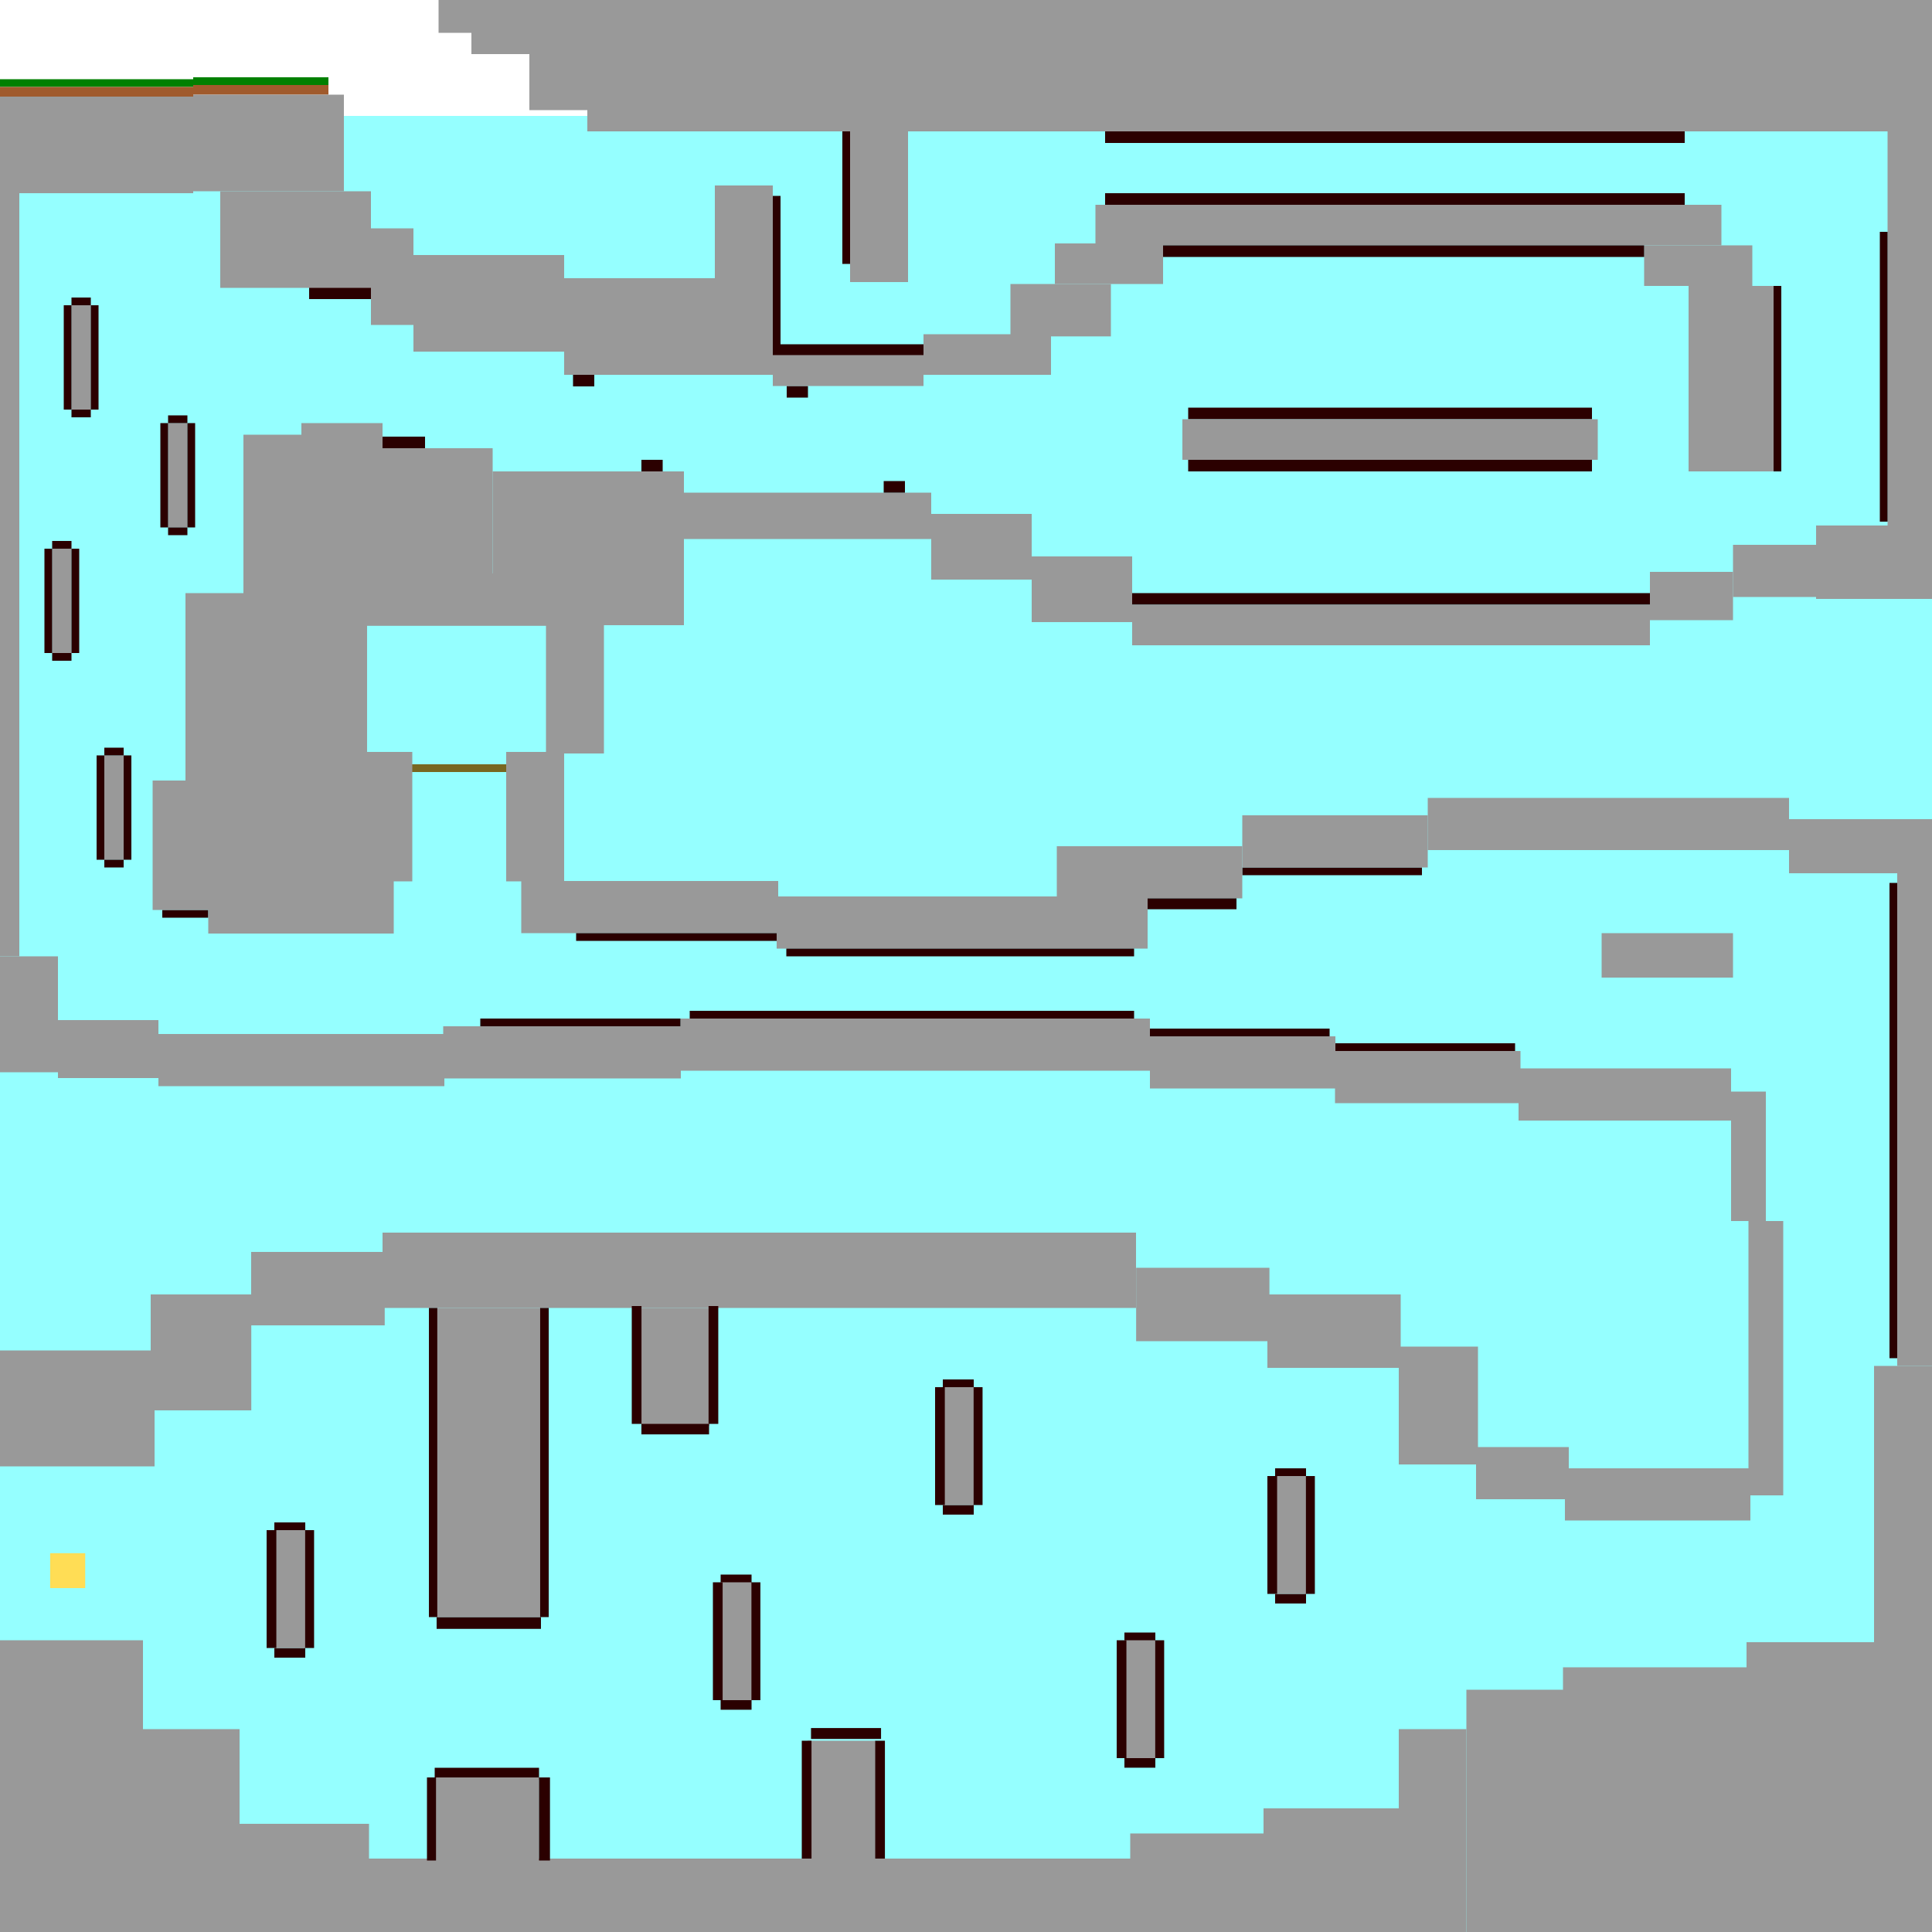
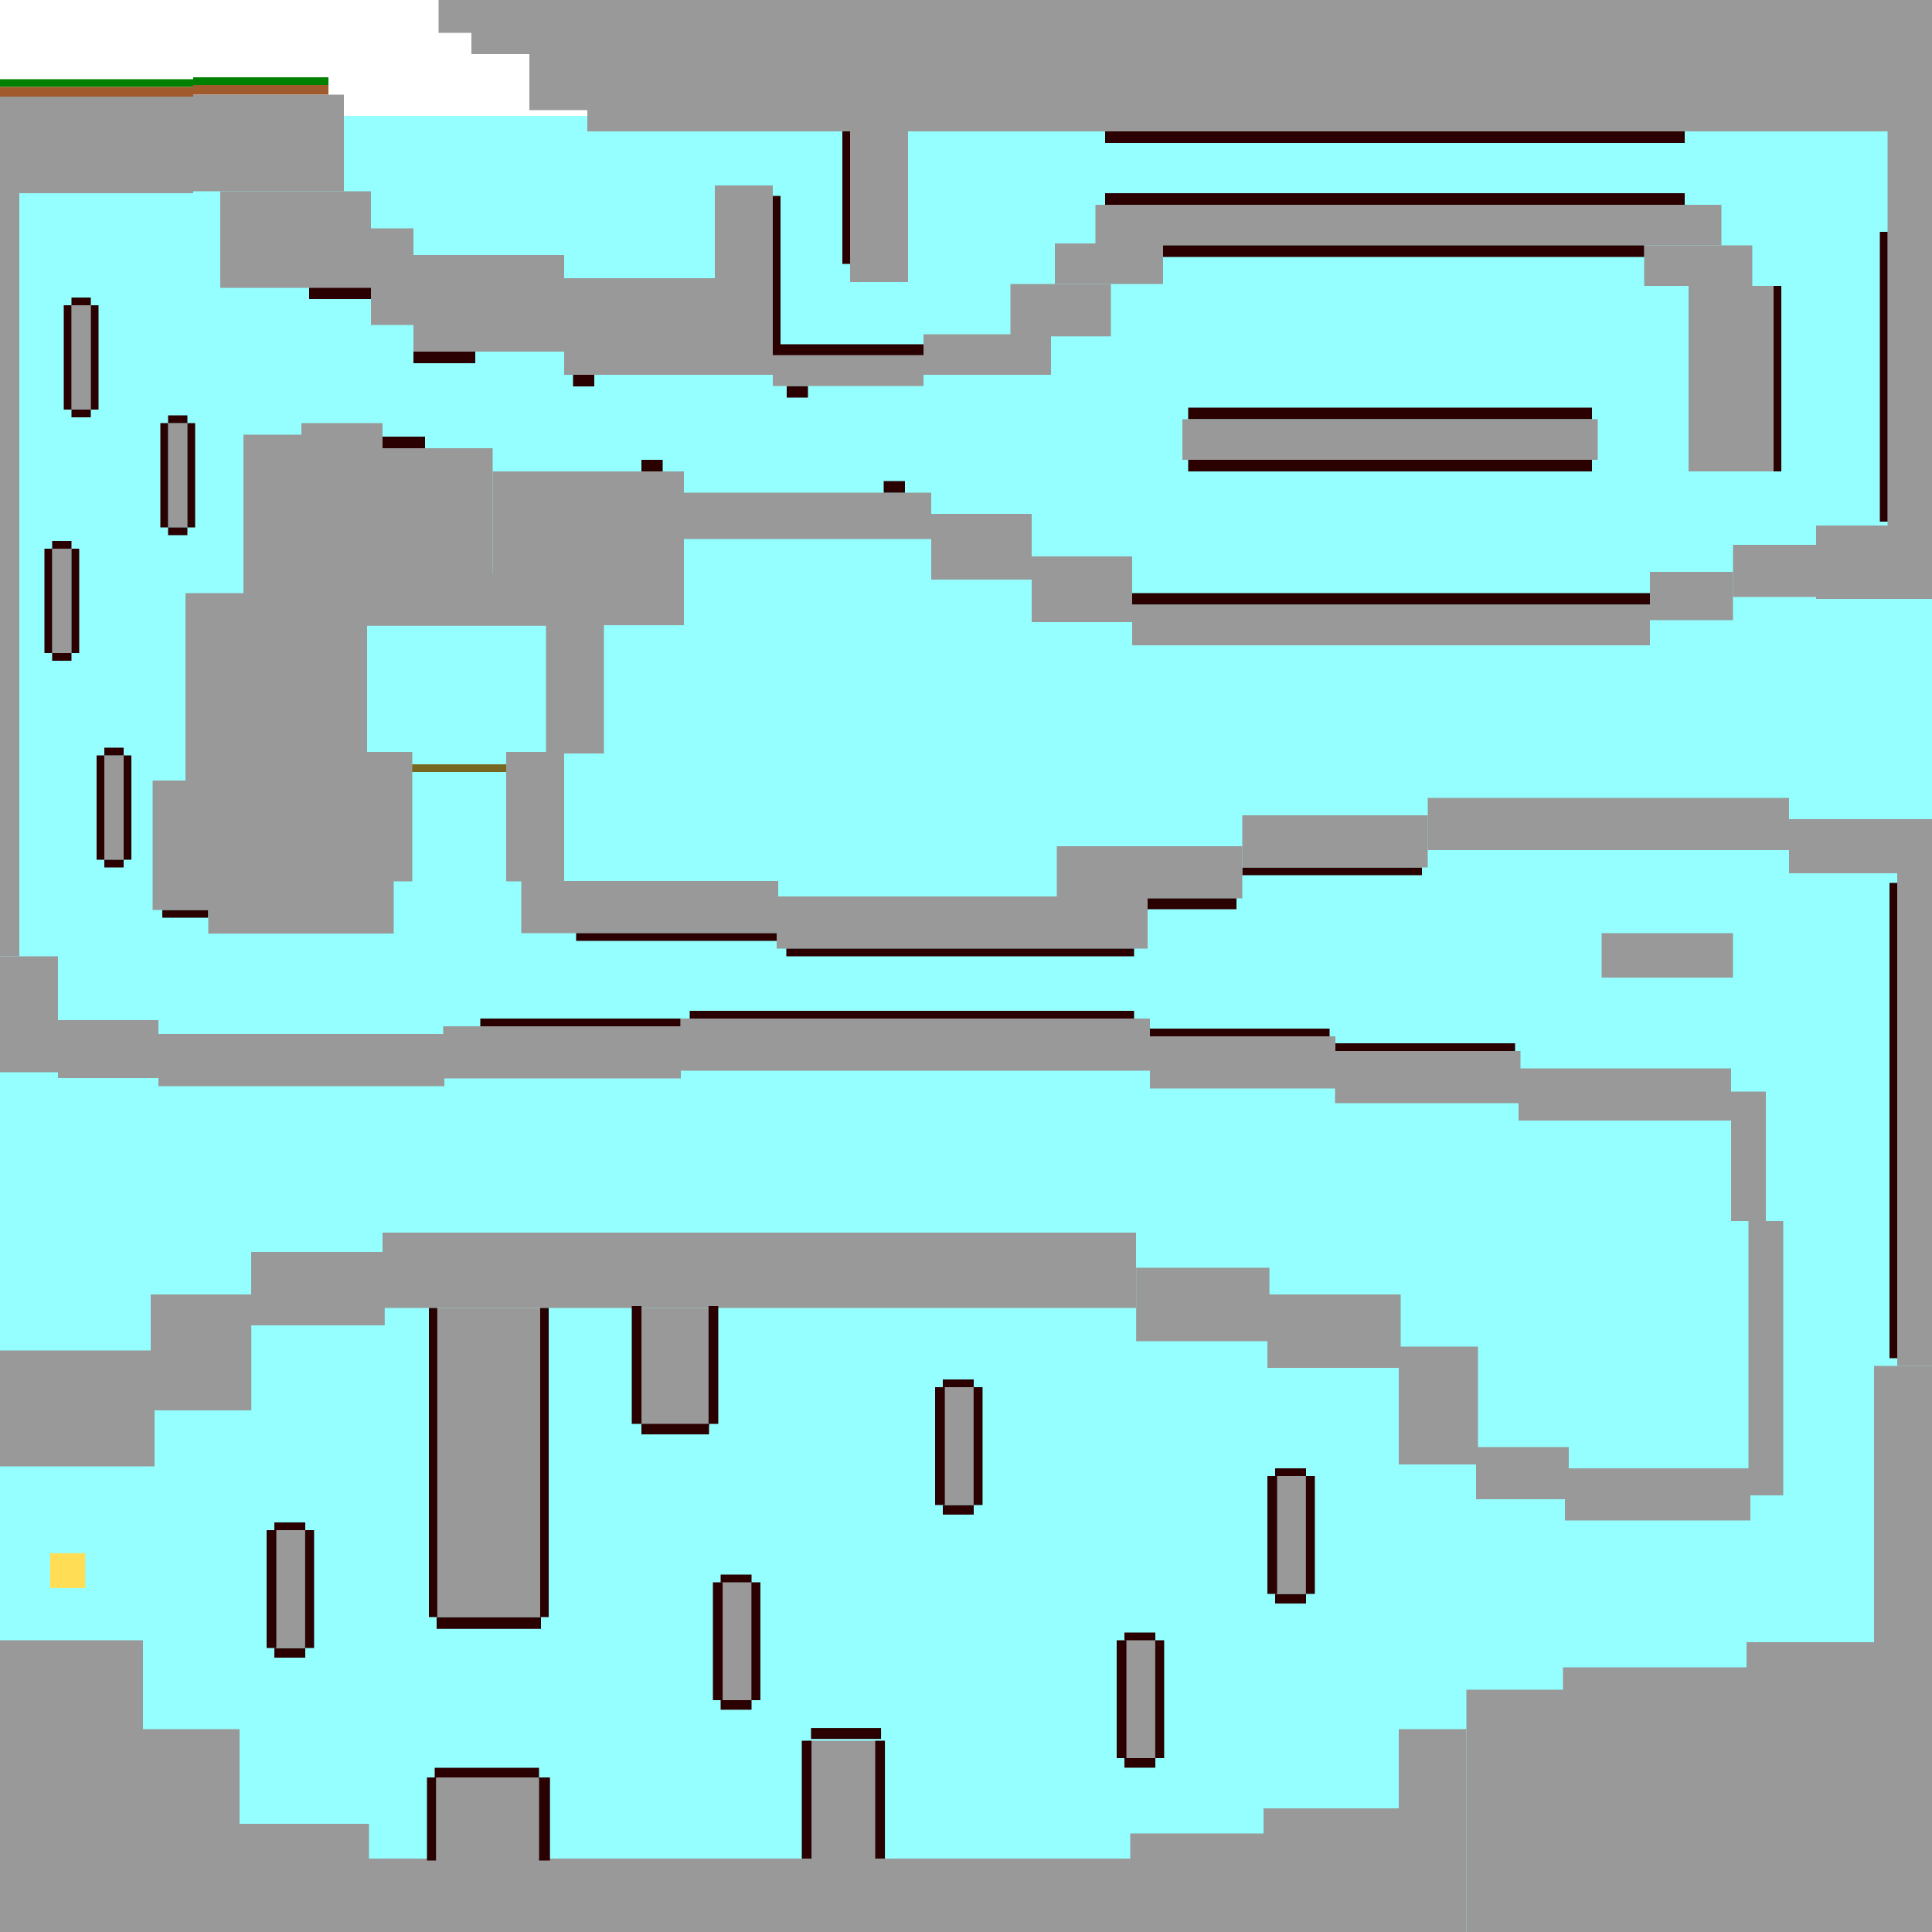
<svg xmlns="http://www.w3.org/2000/svg" width="5000" height="5000" viewBox="0 0 1322.917 1322.917" version="1.1" id="svg1">
  <defs id="defs1" />
  <g id="layer2">
    <rect style="fill:#00ffff;fill-opacity:0.416;stroke-width:9.56" id="rect1-8-7-7-9-4" width="1322.917" height="1243.542" x="0" y="79.375" />
  </g>
  <g id="layer1">
    <rect style="fill:#008000;stroke-width:0.197" id="rect1" width="132.292" height="5.292" x="0" y="54.24" />
    <rect style="fill:#a05a2c;stroke-width:0.22" id="rect1-8" width="132.292" height="6.615" x="-1.4210855e-14" y="59.531" />
    <rect style="fill:#008000;stroke-width:0.165" id="rect1-1" width="92.604" height="5.292" x="132.292" y="52.917" />
    <rect style="fill:#a05a2c;stroke-width:0.184" id="rect1-8-7" width="92.604" height="6.615" x="132.292" y="58.208" />
    <rect style="fill:#999999;stroke-width:0.616" id="rect1-8-7-7" width="103.188" height="66.146" x="132.292" y="64.823" />
    <rect style="fill:#999999;stroke-width:0.697" id="rect1-8-7-7-6" width="132.292" height="66.146" x="0" y="66.146" />
    <rect style="fill:#999999;stroke-width:0.286" id="rect1-8-7-7-8" width="39.688" height="37.042" x="322.792" y="0" />
    <rect style="fill:#999999;stroke-width:0.408" id="rect1-8-7-7-8-2" width="39.688" height="75.406" x="362.479" y="0" />
    <rect style="fill:#999999;stroke-width:0.168" id="rect1-8-7-7-8-1" width="22.49" height="22.49" x="300.302" y="0" />
    <rect style="fill:#2b0000;stroke-width:0.096" id="rect1-8-7-7-9-8-89-8-5-5" width="31.485" height="5.292" x="111.125" y="623.094" />
    <rect style="fill:#2b0000;stroke-width:0.179" id="rect1-8-7-7-9-8-89-8-5-5-1" width="71.438" height="8.065" x="298.979" y="1107.281" />
    <rect style="fill:#2b0000;stroke-width:0.179" id="rect1-8-7-7-9-8-89-8-5-5-1-2" width="71.438" height="8.065" x="297.656" y="1210.469" />
    <rect style="fill:#2b0000;stroke-width:0.088" id="rect1-8-7-7-9-8-89-8-5-5-1-9-4" width="21.167" height="6.562" x="873.125" y="1091.406" />
    <rect style="fill:#2b0000;stroke-width:0.088" id="rect1-8-7-7-9-8-89-8-5-5-1-9-2" width="21.167" height="6.562" x="873.125" y="1005.417" />
    <rect style="fill:#2b0000;stroke-width:0.19" id="rect1-8-7-7-9-8-89-8-5-60" width="123.031" height="5.292" x="850.635" y="593.99" />
    <rect style="fill:#999999;stroke-width:0.71" id="rect1-8-7-7-9-0-8-1-8-8-23" width="254" height="35.719" x="531.812" y="613.833" />
    <rect style="fill:#999999;stroke-width:0.799" id="rect1-8-7-7-9-0-8-1-8-8-2" width="321.469" height="35.719" x="465.931" y="697.442" />
    <rect style="fill:#999999;stroke-width:0.623" id="rect1-8-7-7-9-0-8-1-8" width="195.792" height="35.719" x="108.479" y="708.025" />
    <rect style="fill:#999999;stroke-width:0.568" id="rect1-8-7-7-9-0-8-1-8-8" width="162.719" height="35.719" x="303.477" y="702.733" />
    <rect style="fill:#999999;stroke-width:0.591" id="rect1-8-7-7-9-0-8-1-8-8-1" width="175.948" height="35.719" x="356.923" y="603.25" />
    <rect style="fill:#999999;stroke-width:0.592" id="rect1-8-7-7-9-0-8-1-8-8-1-7" width="176.058" height="35.872" x="225.16" y="392.642" />
    <rect style="fill:#999999;stroke-width:0.511" id="rect1-8-7-7-9-0-8-1-79" width="127" height="37.042" x="142.61" y="602.192" />
    <rect style="fill:#999999;stroke-width:0.502" id="rect1-8-7-7-9-0-8-1-79-8" width="127" height="35.719" x="723.635" y="579.438" />
    <rect style="fill:#999999;stroke-width:0.502" id="rect1-8-7-7-9-0-8-1-79-1" width="127" height="35.719" x="787.4" y="709.612" />
    <rect style="fill:#999999;stroke-width:1.183" id="rect1-8-7-7-9-0-8-1-79-1-9" width="127" height="198.438" x="1195.917" y="1124.479" />
    <rect style="fill:#999999;stroke-width:0.502" id="rect1-8-7-7-9-0-8-1-79-1-8" width="127" height="35.719" x="1071.562" y="1005.417" />
    <rect style="fill:#999999;stroke-width:1.131" id="rect1-8-7-7-9-0-8-1-79-1-5" width="127" height="181.24" x="1070.24" y="1141.677" />
    <rect style="fill:#999999;stroke-width:0.502" id="rect1-8-7-7-9-0-8-1-79-2" width="127" height="35.719" x="850.635" y="558.271" />
    <rect style="fill:#999999;stroke-width:0.502" id="rect1-8-7-7-9-0-8-1-79-23" width="127" height="35.719" x="914.135" y="719.667" />
    <rect style="fill:#999999;stroke-width:0.701" id="rect1-8-7-7-9-0-8-1-79-85" width="247.385" height="35.719" x="977.635" y="546.365" />
    <rect style="fill:#999999;stroke-width:0.449" id="rect1-8-7-7-9-0-8-1-79-4" width="97.896" height="37.042" x="1225.021" y="560.917" />
    <rect style="fill:#999999;stroke-width:0.537" id="rect1-8-7-7-9-0-8-1-79-9" width="145.521" height="35.719" x="1039.812" y="731.573" />
    <rect style="fill:#2b0000;stroke-width:0.137" id="rect1-8-7-7-9-8-6-8-0-0-3-9" width="42.333" height="7.938" x="211.667" y="196.85" />
+     <rect style="fill:#2b0000;stroke-width:0.137" id="rect1-8-7-7-9-8-6-8-0-0-3-9-8" width="42.333" height="7.938" x="283.104" y="240.771" />
    <rect style="fill:#2b0000;stroke-width:0.08" id="rect1-8-7-7-9-8-6-8-0-0-3-1" width="14.552" height="7.938" x="538.692" y="264.319" />
    <rect style="fill:#2b0000;stroke-width:0.08" id="rect1-8-7-7-9-8-6-8-0-0-3-2" width="14.552" height="7.938" x="439.208" y="314.854" />
    <rect style="fill:#2b0000;stroke-width:0.08" id="rect1-8-7-7-9-8-6-8-0-0-3-23" width="14.552" height="7.938" x="392.377" y="256.646" />
    <rect style="fill:#2b0000;stroke-width:0.116" id="rect1-8-7-7-9-8-6-8-0-0-3-85" width="30.427" height="7.938" x="260.615" y="298.979" />
    <rect style="fill:#999999;stroke-width:0.229" id="rect1-8-7-7-28-88-5-7" width="13.229" height="71.438" x="48.948" y="209.021" />
    <rect style="fill:#999999;stroke-width:0.338" id="rect1-8-7-7-9-0-8-2" width="74.083" height="27.781" x="722.312" y="166.688" />
    <rect style="fill:#999999;stroke-width:0.338" id="rect1-8-7-7-9-0-8-2-3" width="74.083" height="27.781" x="1125.802" y="168.01" />
    <rect style="fill:#999999;stroke-width:0.471" id="rect1-8-7-7-9-0-8-2-3-8" width="79.375" height="50.271" x="1243.542" y="359.833" />
    <rect style="fill:#999999;stroke-width:0.675" id="rect1-8-7-7-9-0-8-2-8" width="30.427" height="269.875" x="1292.49" y="89.958" />
    <rect style="fill:#999999;stroke-width:0.813" id="rect1-8-7-7-9-0-8-23" width="428.625" height="27.781" x="750.094" y="140.229" />
    <rect style="fill:#999999;stroke-width:0.37" id="rect1-8-7-7-9-0-8-1" width="68.792" height="35.872" x="691.885" y="194.469" />
    <rect style="fill:#999999;stroke-width:0.418" id="rect1-8-7-7-9-0-8-1-4" width="39.688" height="79.375" x="0" y="654.844" />
    <rect style="fill:#999999;stroke-width:0.389" id="rect1-8-7-7-9-0-8-1-3" width="68.792" height="39.688" x="39.688" y="698.5" />
    <rect style="fill:#999999;stroke-width:0.415" id="rect1-8-7-7-9-0-8-1-7" width="68.792" height="44.979" x="706.438" y="381" />
    <rect style="fill:#999999;stroke-width:0.39" id="rect1-8-7-7-9-0-8-1-7-6" width="89.958" height="30.427" x="1096.698" y="638.969" />
    <rect style="fill:#999999;stroke-width:0.415" id="rect1-8-7-7-9-0-8-1-7-8" width="68.792" height="44.979" x="637.646" y="351.896" />
    <rect style="fill:#999999;stroke-width:0.547" id="rect1-8-7-7-9-0-8-1-7-86" width="169.333" height="31.75" x="468.312" y="337.344" />
    <rect style="fill:#999999;stroke-width:0.875" id="rect1-8-7-7-9-0-8-1-7-86-0" width="130.969" height="105.304" x="337.344" y="322.792" />
    <rect style="fill:#999999;stroke-width:0.628" id="rect1-8-7-7-9-0-8-1-7-86-9" width="76.729" height="92.604" x="260.615" y="306.917" />
    <rect style="fill:#999999;stroke-width:0.572" id="rect1-8-7-7-9-0-8-1-7-86-9-0" width="55.562" height="105.833" x="206.375" y="289.719" />
    <rect style="fill:#2b0000;stroke-width:0.165" id="rect1-8-7-7-9-8-8" width="5.292" height="92.604" x="-582.083" y="88.106" transform="scale(-1,1)" />
    <rect style="fill:#2b0000;stroke-width:0.213" id="rect1-8-7-7-9-8" width="103.188" height="7.938" x="529.167" y="235.744" />
    <rect style="fill:#786721;stroke-width:0.147" id="rect1-8-7-7-9-8-892" width="73.554" height="5.292" x="277.548" y="523.346" />
    <rect style="fill:#2b0000;stroke-width:0.349" id="rect1-8-7-7-9-8-89" width="276.49" height="7.938" x="813.594" y="279.135" />
    <rect style="fill:#2b0000;stroke-width:0.381" id="rect1-8-7-7-9-8-89-4" width="329.406" height="7.938" x="796.396" y="168.01" />
    <rect style="fill:#2b0000;stroke-width:0.395" id="rect1-8-7-7-9-8-89-3" width="354.542" height="7.938" x="775.229" y="406.135" />
    <rect style="fill:#2b0000;stroke-width:0.349" id="rect1-8-7-7-9-8-89-8" width="276.49" height="7.938" x="813.594" y="314.854" />
    <rect style="fill:#2b0000;stroke-width:0.299" id="rect1-8-7-7-9-8-89-8-9" width="304.271" height="5.292" x="472.281" y="692.15" />
    <rect style="fill:#2b0000;stroke-width:0.265" id="rect1-8-7-7-9-8-89-8-6" width="238.125" height="5.292" x="538.427" y="649.552" />
    <rect style="fill:#2b0000;stroke-width:0.201" id="rect1-8-7-7-9-8-89-8-60" width="137.319" height="5.292" x="394.494" y="638.969" />
    <rect style="fill:#2b0000;stroke-width:0.201" id="rect1-8-7-7-9-8-89-8-5" width="137.054" height="5.292" x="328.877" y="697.442" />
    <rect style="fill:#2b0000;stroke-width:0.19" id="rect1-8-7-7-9-8-89-8-5-9" width="123.031" height="5.292" x="787.4" y="704.321" />
    <rect style="fill:#2b0000;stroke-width:0.19" id="rect1-8-7-7-9-8-89-8-5-9-8" width="123.031" height="5.292" x="914.4" y="714.375" />
    <rect style="fill:#2b0000;stroke-width:0.159" id="rect1-8-7-7-9-8-89-8-5-6" width="60.854" height="7.441" x="785.812" y="615.156" />
    <rect style="fill:#2b0000;stroke-width:0.418" id="rect1-8-7-7-9-8-85" width="396.875" height="7.938" x="756.708" y="132.292" />
    <rect style="fill:#2b0000;stroke-width:0.418" id="rect1-8-7-7-9-8-85-9" width="396.875" height="7.938" x="756.708" y="89.958" />
    <rect style="fill:#2b0000;stroke-width:0.173" id="rect1-8-7-7-9-8-6" width="5.292" height="101.865" x="529.167" y="134.144" />
    <rect style="fill:#2b0000;stroke-width:0.193" id="rect1-8-7-7-9-8-6-8" width="5.292" height="127" x="1214.438" y="195.792" />
    <rect style="fill:#2b0000;stroke-width:0.145" id="rect1-8-7-7-9-8-6-8-0" width="5.292" height="71.438" x="62.177" y="209.021" />
    <rect style="fill:#2b0000;stroke-width:0.145" id="rect1-8-7-7-9-8-6-8-0-7" width="5.292" height="71.438" x="43.656" y="209.021" />
    <rect style="fill:#2b0000;stroke-width:0.173" id="rect1-8-7-7-9-8-6-8-0-12-0" width="6.659" height="80.698" x="893.679" y="1010.708" />
    <rect style="fill:#2b0000;stroke-width:0.242" id="rect1-8-7-7-9-8-6-86" width="5.292" height="198.438" x="1287.198" y="158.75" />
    <rect style="fill:#999999;stroke-width:2.145" id="rect1-8-7-7-1" width="920.75" height="89.958" x="402.167" y="0" />
    <rect style="fill:#999999;stroke-width:0.616" id="rect1-8-7-7-23" width="103.188" height="66.146" x="150.812" y="130.969" />
    <rect style="fill:#999999;stroke-width:0.327" id="rect1-8-7-7-3" width="29.104" height="66.146" x="254" y="156.369" />
    <rect style="fill:#999999;stroke-width:0.616" id="rect1-8-7-7-7" width="103.188" height="66.146" x="283.104" y="174.625" />
    <rect style="fill:#999999;stroke-width:0.616" id="rect1-8-7-7-9" width="103.188" height="66.146" x="386.292" y="190.5" />
    <rect style="fill:#999999;stroke-width:0.348" id="rect1-8-7-7-9-0" width="103.188" height="21.167" x="529.167" y="243.152" />
    <rect style="fill:#999999;stroke-width:0.367" id="rect1-8-7-7-9-0-8" width="87.312" height="27.781" x="632.354" y="228.865" />
    <rect style="fill:#999999;stroke-width:0.535" id="rect1-8-7-7-28" width="39.688" height="129.646" x="489.479" y="127" />
    <rect style="fill:#999999;stroke-width:0.697" id="rect1-8-7-7-28-4" width="66.146" height="132.292" x="166.688" y="297.656" />
    <rect style="fill:#999999;stroke-width:0.817" id="rect1-8-7-7-28-88" width="92.604" height="129.646" x="127" y="406.135" />
    <rect style="fill:#999999;stroke-width:0.884" id="rect1-8-7-7-28-88-7" width="158.75" height="88.635" x="104.51" y="534.458" />
    <rect style="fill:#999999;stroke-width:0.442" id="rect1-8-7-7-28-88-7-6" width="39.688" height="88.635" x="242.623" y="514.879" />
    <rect style="fill:#999999;stroke-width:0.442" id="rect1-8-7-7-28-88-7-6-6" width="39.688" height="88.635" x="346.604" y="514.879" />
    <rect style="fill:#999999;stroke-width:0.342" id="rect1-8-7-7-28-88-7-6-6-34" width="23.812" height="88.635" x="1185.333" y="747.448" />
    <rect style="fill:#999999;stroke-width:0.499" id="rect1-8-7-7-28-88-7-6-6-34-3" width="23.812" height="187.854" x="1197.24" y="836.083" />
    <rect style="fill:#999999;stroke-width:0.648" id="rect1-8-7-7-28-88-7-6-6-34-6" width="39.688" height="190.5" x="1283.229" y="935.302" />
    <rect style="fill:#999999;stroke-width:0.668" id="rect1-8-7-7-28-88-7-6-6-34-7" width="23.812" height="337.344" x="1299.104" y="597.958" />
    <rect style="fill:#999999;stroke-width:0.445" id="rect1-8-7-7-28-88-7-6-6-3" width="39.688" height="89.958" x="373.856" y="425.979" />
    <rect style="fill:#999999;stroke-width:0.489" id="rect1-8-7-7-28-88-7-6-6-4" width="39.688" height="108.479" x="211.667" y="427.302" />
    <rect style="fill:#999999;stroke-width:0.62" id="rect1-8-7-7-28-5" width="13.229" height="522.552" x="1.3877788e-17" y="132.292" />
    <rect style="fill:#999999;stroke-width:0.477" id="rect1-8-7-7-28-8" width="39.688" height="103.188" x="582.083" y="89.958" />
    <rect style="fill:#999999;stroke-width:0.641" id="rect1-8-7-7-9-0-8-2-7" width="58.208" height="127" x="1156.229" y="195.792" />
    <rect style="fill:#999999;stroke-width:0.336" id="rect1-8-7-7-9-0-8-2-3-1" width="56.885" height="35.719" x="1186.656" y="373.062" />
    <rect style="fill:#999999;stroke-width:0.323" id="rect1-8-7-7-9-0-8-2-3-2" width="56.885" height="33.073" x="1129.771" y="391.583" />
    <rect style="fill:#999999;stroke-width:0.74" id="rect1-8-7-7-9-0-8-2-3-23" width="354.542" height="27.781" x="775.229" y="414.073" />
    <rect style="fill:#999999;stroke-width:0.663" id="rect1-8-7-7-9-0-8-2-3-23-8" width="284.427" height="27.781" x="809.625" y="287.073" />
    <rect style="fill:#2b0000;stroke-width:0.062" id="rect1-8-7-7-9-8-6-8-0-0" width="13.229" height="5.292" x="48.948" y="203.729" />
    <rect style="fill:#2b0000;stroke-width:0.08" id="rect1-8-7-7-9-8-6-8-0-0-3-8" width="14.552" height="7.938" x="605.102" y="329.406" />
    <rect style="fill:#2b0000;stroke-width:0.062" id="rect1-8-7-7-9-8-6-8-0-0-34" width="13.229" height="5.292" x="48.948" y="280.458" />
    <rect style="fill:#999999;stroke-width:0.355" id="rect1-8-7-7-9-0-8-1-79-1-7" width="63.5" height="35.719" x="1010.708" y="990.865" />
    <rect style="fill:#999999;stroke-width:0.789" id="rect1-8-7-7-9-0-8-1-79-1-54" width="67.469" height="165.894" x="1004.094" y="1157.023" />
    <rect style="fill:#999999;stroke-width:0.493" id="rect1-8-7-7-9-0-8-1-79-1-3" width="54.24" height="80.698" x="957.792" y="922.073" />
    <rect style="fill:#999999;stroke-width:0.598" id="rect1-8-7-7-9-0-8-1-79-1-3-5" width="46.302" height="138.906" x="957.792" y="-1322.917" transform="scale(1,-1)" />
    <rect style="fill:#999999;stroke-width:0.457" id="rect1-8-7-7-9-0-8-1-79-1-3-5-8" width="46.51" height="80.698" x="552.979" y="1191.948" />
    <rect style="fill:#999999;stroke-width:0.307" id="rect1-8-7-7-9-0-8-1-79-1-3-5-89-86" width="21.089" height="80.698" x="873.125" y="1010.708" />
    <rect style="fill:#999999;stroke-width:0.457" id="rect1-8-7-7-9-0-8-1-79-1-3-5-4" width="46.51" height="80.698" x="439.208" y="895.615" />
    <rect style="fill:#999999;stroke-width:0.505" id="rect1-8-7-7-9-0-8-1-79-1-3-0" width="91.281" height="50.271" x="867.833" y="886.354" />
    <rect style="fill:#999999;stroke-width:0.66" id="rect1-8-7-7-9-0-8-1-79-1-3-0-7" width="92.604" height="84.667" x="865.188" y="1238.25" />
    <rect style="fill:#999999;stroke-width:0.585" id="rect1-8-7-7-9-0-8-1-79-1-3-0-7-8" width="91.281" height="67.469" x="773.906" y="1255.448" />
    <rect style="fill:#999999;stroke-width:0.604" id="rect1-8-7-7-9-0-8-1-79-1-3-0-7-8-0" width="88.635" height="74.083" x="164.042" y="1248.833" />
    <rect style="fill:#999999;stroke-width:0.505" id="rect1-8-7-7-9-0-8-1-79-1-3-0-7-8-9" width="91.453" height="50.271" x="171.979" y="857.25" />
    <rect style="fill:#999999;stroke-width:0.714" id="rect1-8-7-7-9-0-8-1-79-1-3-0-7-8-06" width="66.146" height="138.906" x="97.896" y="1184.01" />
    <rect style="fill:#999999;stroke-width:0.551" id="rect1-8-7-7-9-0-8-1-79-1-3-0-7-8-06-9" width="68.877" height="79.375" x="103.188" y="886.354" />
    <rect style="fill:#999999;stroke-width:1.211" id="rect1-8-7-7-9-0-8-1-79-1-3-0-7-1" width="525.198" height="50.271" x="251.354" y="1272.646" />
    <rect style="fill:#999999;stroke-width:0.505" id="rect1-8-7-7-9-0-8-1-79-1-3-0-7-2" width="91.281" height="50.271" x="777.954" y="868.098" />
    <rect style="fill:#999999;stroke-width:1.216" id="rect1-8-7-7-9-0-8-1-79-1-3-0-7-23" width="515.938" height="51.594" x="261.938" y="844.021" />
    <rect style="fill:#999999;stroke-width:0.917" id="rect1-8-7-7-9-0-8-1-79-1-3-5-8-6" width="71.438" height="211.667" x="298.979" y="895.615" />
    <rect style="fill:#999999;stroke-width:0.475" id="rect1-8-7-7-9-0-8-1-79-1-3-5-8-6-7" width="71.438" height="56.885" x="297.656" y="1217.083" />
    <rect style="fill:#999999;stroke-width:1.042" id="rect1-8-7-7-9-0-8-1-79-1-3-0-7-8-06-8" width="97.896" height="199.76" x="0" y="1123.156" />
    <rect style="fill:#999999;stroke-width:0.683" id="rect1-8-7-7-9-0-8-1-79-1-3-0-7-8-06-5" width="105.833" height="79.375" x="0" y="924.719" />
    <rect style="fill:#2b0000;stroke-width:0.173" id="rect1-8-7-7-9-8-6-8-0-12-01" width="6.659" height="80.698" x="599.281" y="1191.948" />
    <rect style="fill:#2b0000;stroke-width:0.173" id="rect1-8-7-7-9-8-6-8-0-12-8" width="6.659" height="80.698" x="485.175" y="894.292" />
    <rect style="fill:#2b0000;stroke-width:0.173" id="rect1-8-7-7-9-8-6-8-0-12-6" width="6.659" height="80.698" x="867.833" y="1010.708" />
    <rect style="fill:#2b0000;stroke-width:0.173" id="rect1-8-7-7-9-8-6-8-0-12-12" width="6.659" height="80.698" x="549.01" y="1191.948" />
    <rect style="fill:#2b0000;stroke-width:0.173" id="rect1-8-7-7-9-8-6-8-0-12-41" width="6.659" height="80.698" x="432.594" y="894.292" />
    <rect style="fill:#2b0000;stroke-width:0.263" id="rect1-8-7-7-9-8-6-8-0-12-80" width="5.867" height="211.667" x="369.866" y="895.615" />
    <rect style="fill:#2b0000;stroke-width:0.154" id="rect1-8-7-7-9-8-6-8-0-12-38" width="7.492" height="56.885" x="369.094" y="1217.083" />
    <rect style="fill:#2b0000;stroke-width:0.26" id="rect1-8-7-7-9-8-6-8-0-12-34" width="5.74" height="211.667" x="293.688" y="895.615" />
    <rect style="fill:#2b0000;stroke-width:0.14" id="rect1-8-7-7-9-8-6-8-0-12-2" width="6.19" height="56.885" x="292.365" y="1217.083" />
    <rect style="fill:#2b0000;stroke-width:0.309" id="rect1-8-7-7-9-8-6-8-0-12-37" width="5.292" height="325.438" x="1293.812" y="604.573" />
    <rect style="fill:#2b0000;stroke-width:0.136" id="rect1-8-7-7-9-8-89-8-5-5-1-9-6" width="46.302" height="7.185" x="439.208" y="974.99" />
    <rect style="fill:#2b0000;stroke-width:0.141" id="rect1-8-7-7-9-8-89-8-5-5-1-9-6-5" width="47.952" height="7.441" x="555.336" y="1183.266" />
    <rect style="fill:#ffdd55;stroke-width:0.179" id="rect1-8-7-7-9-8-89-8-5-5-1-9-6-50" width="24.004" height="23.905" x="34.336" y="1063.539" />
    <rect style="fill:#999999;stroke-width:0.229" id="rect1-8-7-7-28-88-5-7-8" width="13.229" height="71.438" x="115.094" y="289.719" />
    <rect style="fill:#2b0000;stroke-width:0.145" id="rect1-8-7-7-9-8-6-8-0-2" width="5.292" height="71.438" x="128.323" y="289.719" />
    <rect style="fill:#2b0000;stroke-width:0.145" id="rect1-8-7-7-9-8-6-8-0-7-4" width="5.292" height="71.438" x="109.802" y="289.719" />
    <rect style="fill:#2b0000;stroke-width:0.062" id="rect1-8-7-7-9-8-6-8-0-0-55" width="13.229" height="5.292" x="115.094" y="284.427" />
    <rect style="fill:#2b0000;stroke-width:0.062" id="rect1-8-7-7-9-8-6-8-0-0-34-1" width="13.229" height="5.292" x="115.094" y="361.156" />
    <rect style="fill:#999999;stroke-width:0.229" id="rect1-8-7-7-28-88-5-7-2" width="13.229" height="71.438" x="35.719" y="375.708" />
    <rect style="fill:#2b0000;stroke-width:0.145" id="rect1-8-7-7-9-8-6-8-0-76" width="5.292" height="71.438" x="48.948" y="375.708" />
    <rect style="fill:#2b0000;stroke-width:0.145" id="rect1-8-7-7-9-8-6-8-0-7-1" width="5.292" height="71.438" x="30.427" y="375.708" />
    <rect style="fill:#2b0000;stroke-width:0.062" id="rect1-8-7-7-9-8-6-8-0-0-4" width="13.229" height="5.292" x="35.719" y="370.417" />
    <rect style="fill:#2b0000;stroke-width:0.062" id="rect1-8-7-7-9-8-6-8-0-0-34-2" width="13.229" height="5.292" x="35.719" y="447.146" />
    <rect style="fill:#999999;stroke-width:0.229" id="rect1-8-7-7-28-88-5-7-6" width="13.229" height="71.438" x="71.438" y="517.26" />
    <rect style="fill:#2b0000;stroke-width:0.145" id="rect1-8-7-7-9-8-6-8-0-8" width="5.292" height="71.438" x="84.667" y="517.26" />
    <rect style="fill:#2b0000;stroke-width:0.145" id="rect1-8-7-7-9-8-6-8-0-7-5" width="5.292" height="71.438" x="66.146" y="517.26" />
    <rect style="fill:#2b0000;stroke-width:0.062" id="rect1-8-7-7-9-8-6-8-0-0-7" width="13.229" height="5.292" x="71.438" y="511.969" />
    <rect style="fill:#2b0000;stroke-width:0.062" id="rect1-8-7-7-9-8-6-8-0-0-34-6" width="13.229" height="5.292" x="71.438" y="588.698" />
    <rect style="fill:#2b0000;stroke-width:0.088" id="rect1-8-7-7-9-8-89-8-5-5-1-9-4-8" width="21.167" height="6.562" x="769.938" y="1203.854" />
    <rect style="fill:#2b0000;stroke-width:0.088" id="rect1-8-7-7-9-8-89-8-5-5-1-9-2-2" width="21.167" height="6.562" x="769.938" y="1117.865" />
    <rect style="fill:#2b0000;stroke-width:0.173" id="rect1-8-7-7-9-8-6-8-0-12-0-4" width="6.659" height="80.698" x="790.492" y="1123.156" />
    <rect style="fill:#999999;stroke-width:0.307" id="rect1-8-7-7-9-0-8-1-79-1-3-5-89-86-5" width="21.089" height="80.698" x="769.938" y="1123.156" />
    <rect style="fill:#2b0000;stroke-width:0.173" id="rect1-8-7-7-9-8-6-8-0-12-6-5" width="6.659" height="80.698" x="764.646" y="1123.156" />
    <rect style="fill:#2b0000;stroke-width:0.088" id="rect1-8-7-7-9-8-89-8-5-5-1-9-4-5" width="21.167" height="6.562" x="645.583" y="1030.552" />
    <rect style="fill:#2b0000;stroke-width:0.088" id="rect1-8-7-7-9-8-89-8-5-5-1-9-2-27" width="21.167" height="6.562" x="645.583" y="944.562" />
    <rect style="fill:#2b0000;stroke-width:0.173" id="rect1-8-7-7-9-8-6-8-0-12-0-6" width="6.659" height="80.698" x="666.138" y="949.854" />
    <rect style="fill:#999999;stroke-width:0.307" id="rect1-8-7-7-9-0-8-1-79-1-3-5-89-86-1" width="21.089" height="80.698" x="645.583" y="949.854" />
    <rect style="fill:#2b0000;stroke-width:0.173" id="rect1-8-7-7-9-8-6-8-0-12-6-4" width="6.659" height="80.698" x="640.292" y="949.854" />
    <rect style="fill:#2b0000;stroke-width:0.088" id="rect1-8-7-7-9-8-89-8-5-5-1-9-4-1" width="21.167" height="6.562" x="493.448" y="1164.167" />
    <rect style="fill:#2b0000;stroke-width:0.088" id="rect1-8-7-7-9-8-89-8-5-5-1-9-2-6" width="21.167" height="6.562" x="493.448" y="1078.177" />
    <rect style="fill:#2b0000;stroke-width:0.173" id="rect1-8-7-7-9-8-6-8-0-12-0-8" width="6.659" height="80.698" x="514.002" y="1083.469" />
    <rect style="fill:#999999;stroke-width:0.307" id="rect1-8-7-7-9-0-8-1-79-1-3-5-89-86-57" width="21.089" height="80.698" x="493.448" y="1083.469" />
    <rect style="fill:#2b0000;stroke-width:0.173" id="rect1-8-7-7-9-8-6-8-0-12-6-6" width="6.659" height="80.698" x="488.156" y="1083.469" />
    <rect style="fill:#2b0000;stroke-width:0.088" id="rect1-8-7-7-9-8-89-8-5-5-1-9-4-7" width="21.167" height="6.562" x="187.854" y="1128.501" />
    <rect style="fill:#2b0000;stroke-width:0.088" id="rect1-8-7-7-9-8-89-8-5-5-1-9-2-9" width="21.167" height="6.562" x="187.854" y="1042.458" />
    <rect style="fill:#2b0000;stroke-width:0.173" id="rect1-8-7-7-9-8-6-8-0-12-0-5" width="6.659" height="80.698" x="208.409" y="1047.75" />
    <rect style="fill:#999999;stroke-width:0.307" id="rect1-8-7-7-9-0-8-1-79-1-3-5-89-86-4" width="21.089" height="80.698" x="187.854" y="1047.75" />
    <rect style="fill:#2b0000;stroke-width:0.173" id="rect1-8-7-7-9-8-6-8-0-12-6-3" width="6.659" height="80.698" x="182.562" y="1047.75" />
  </g>
</svg>
